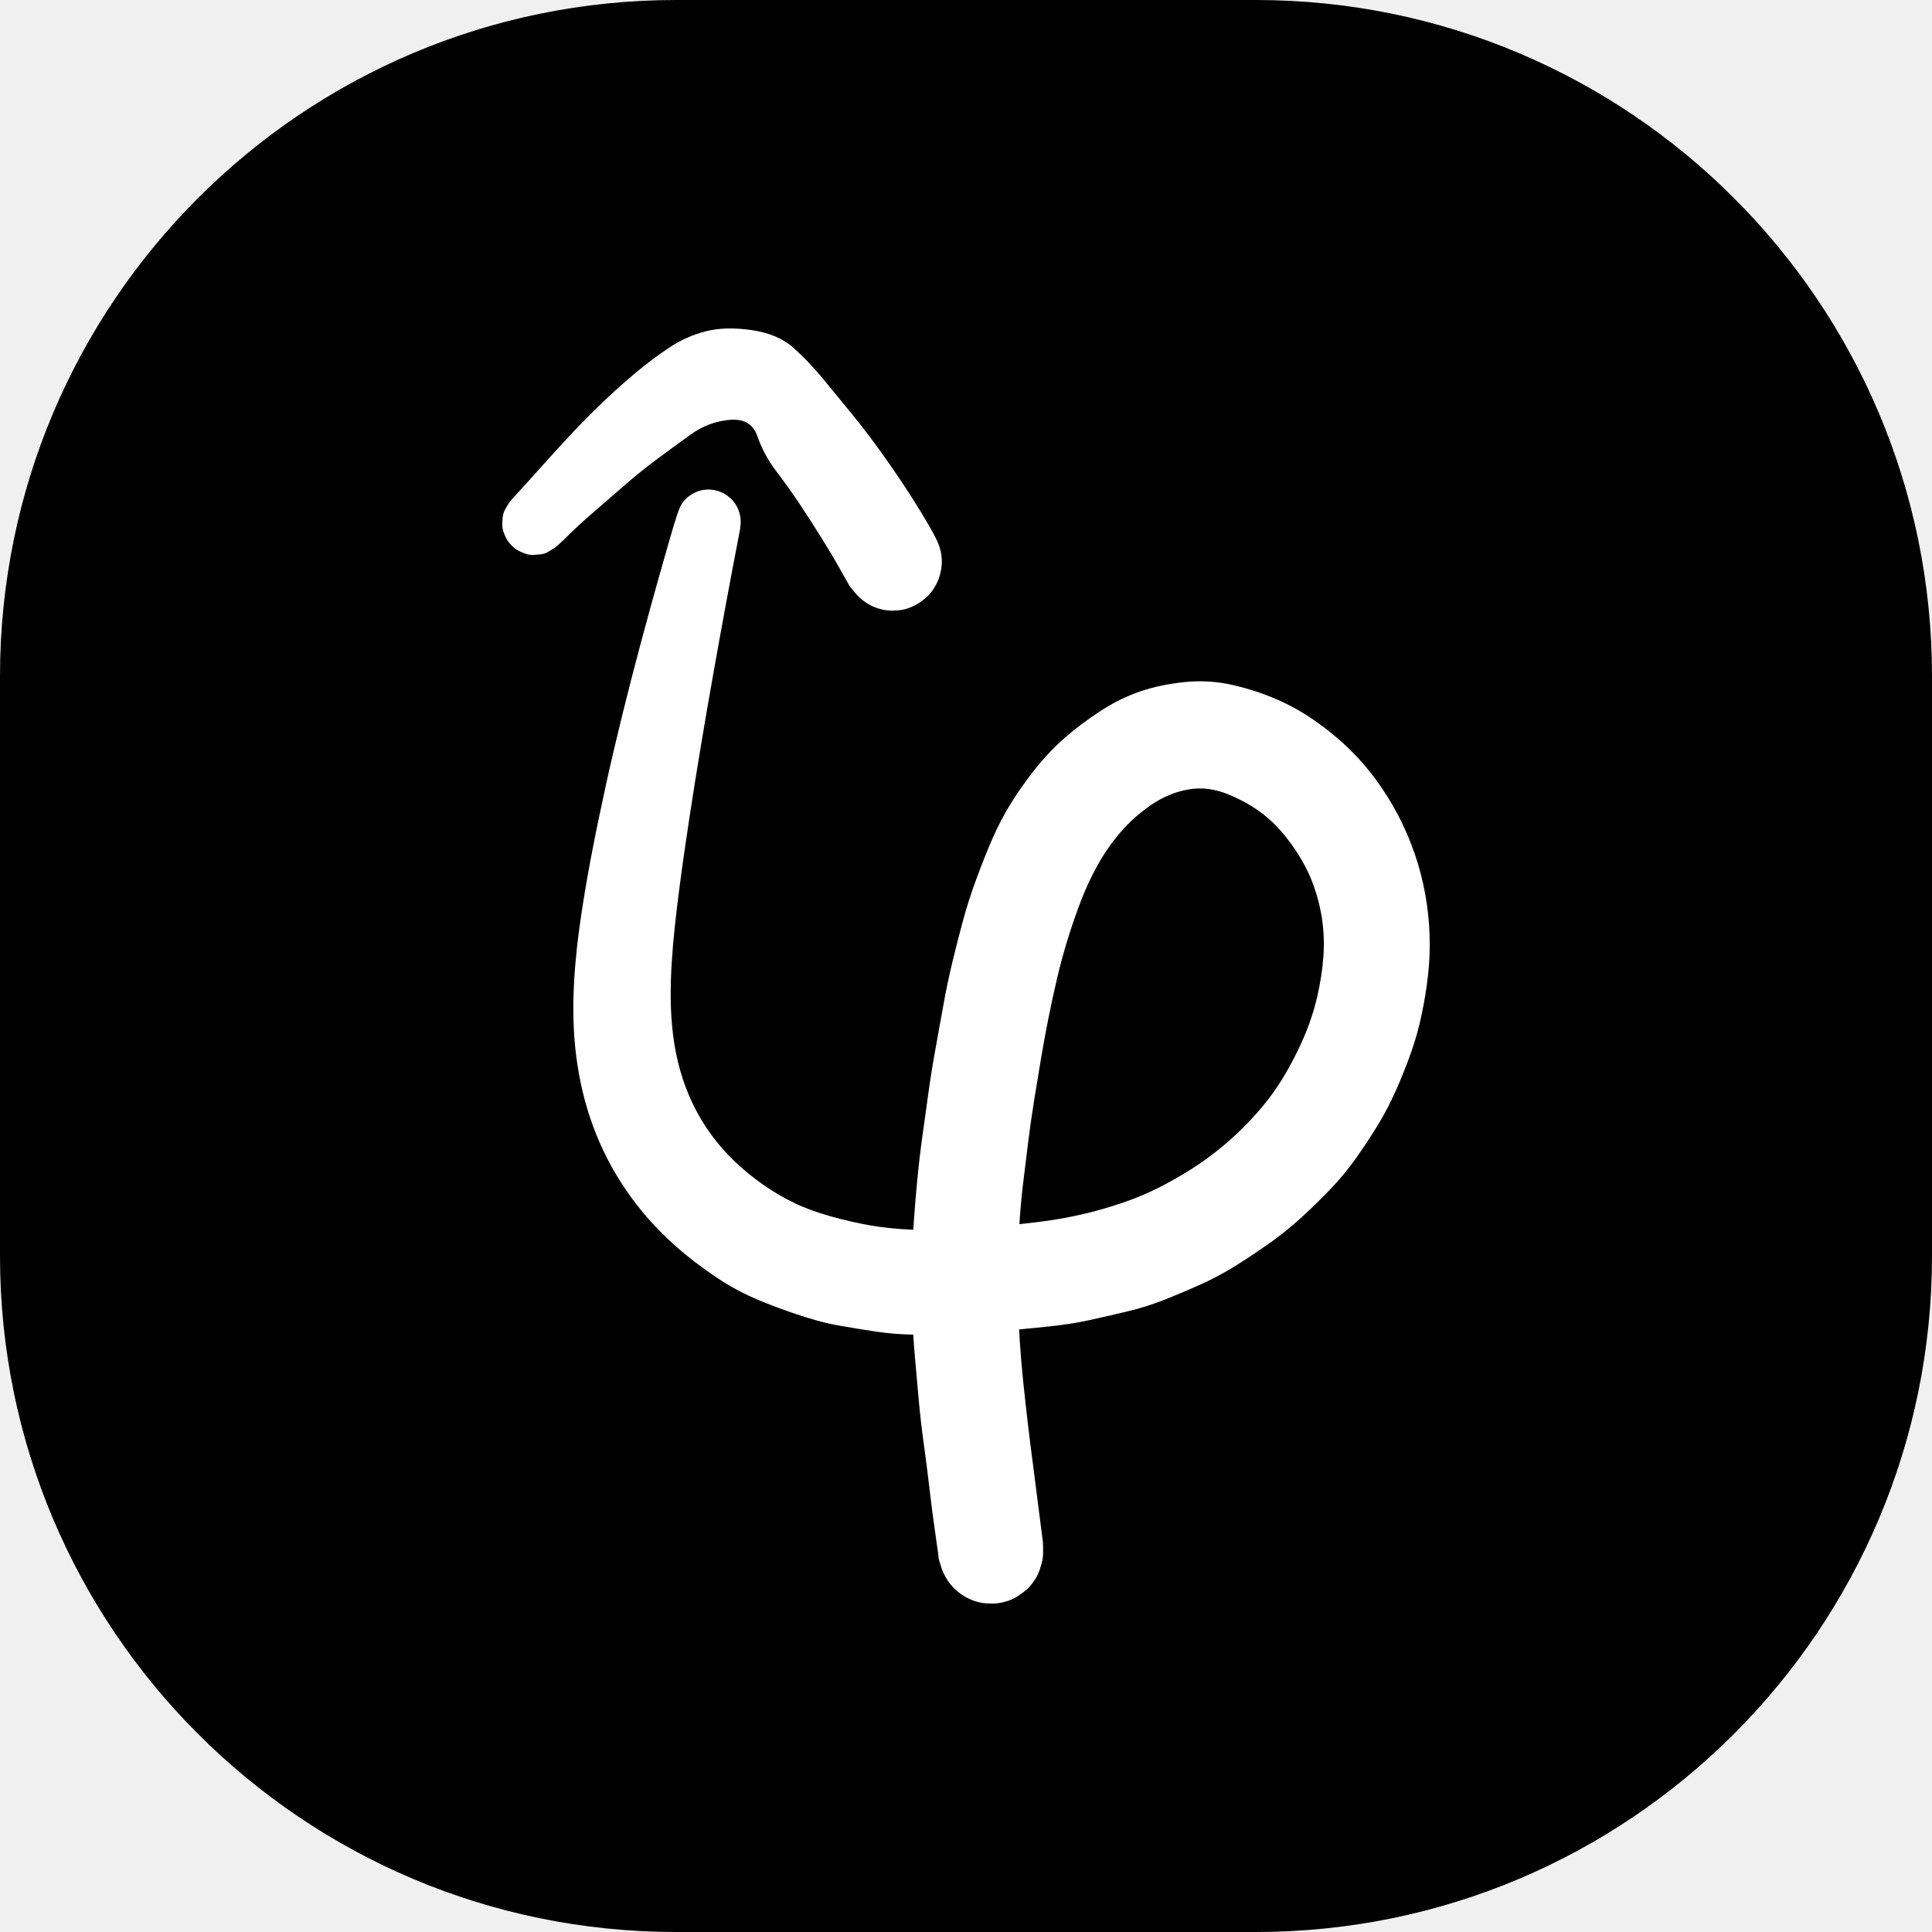
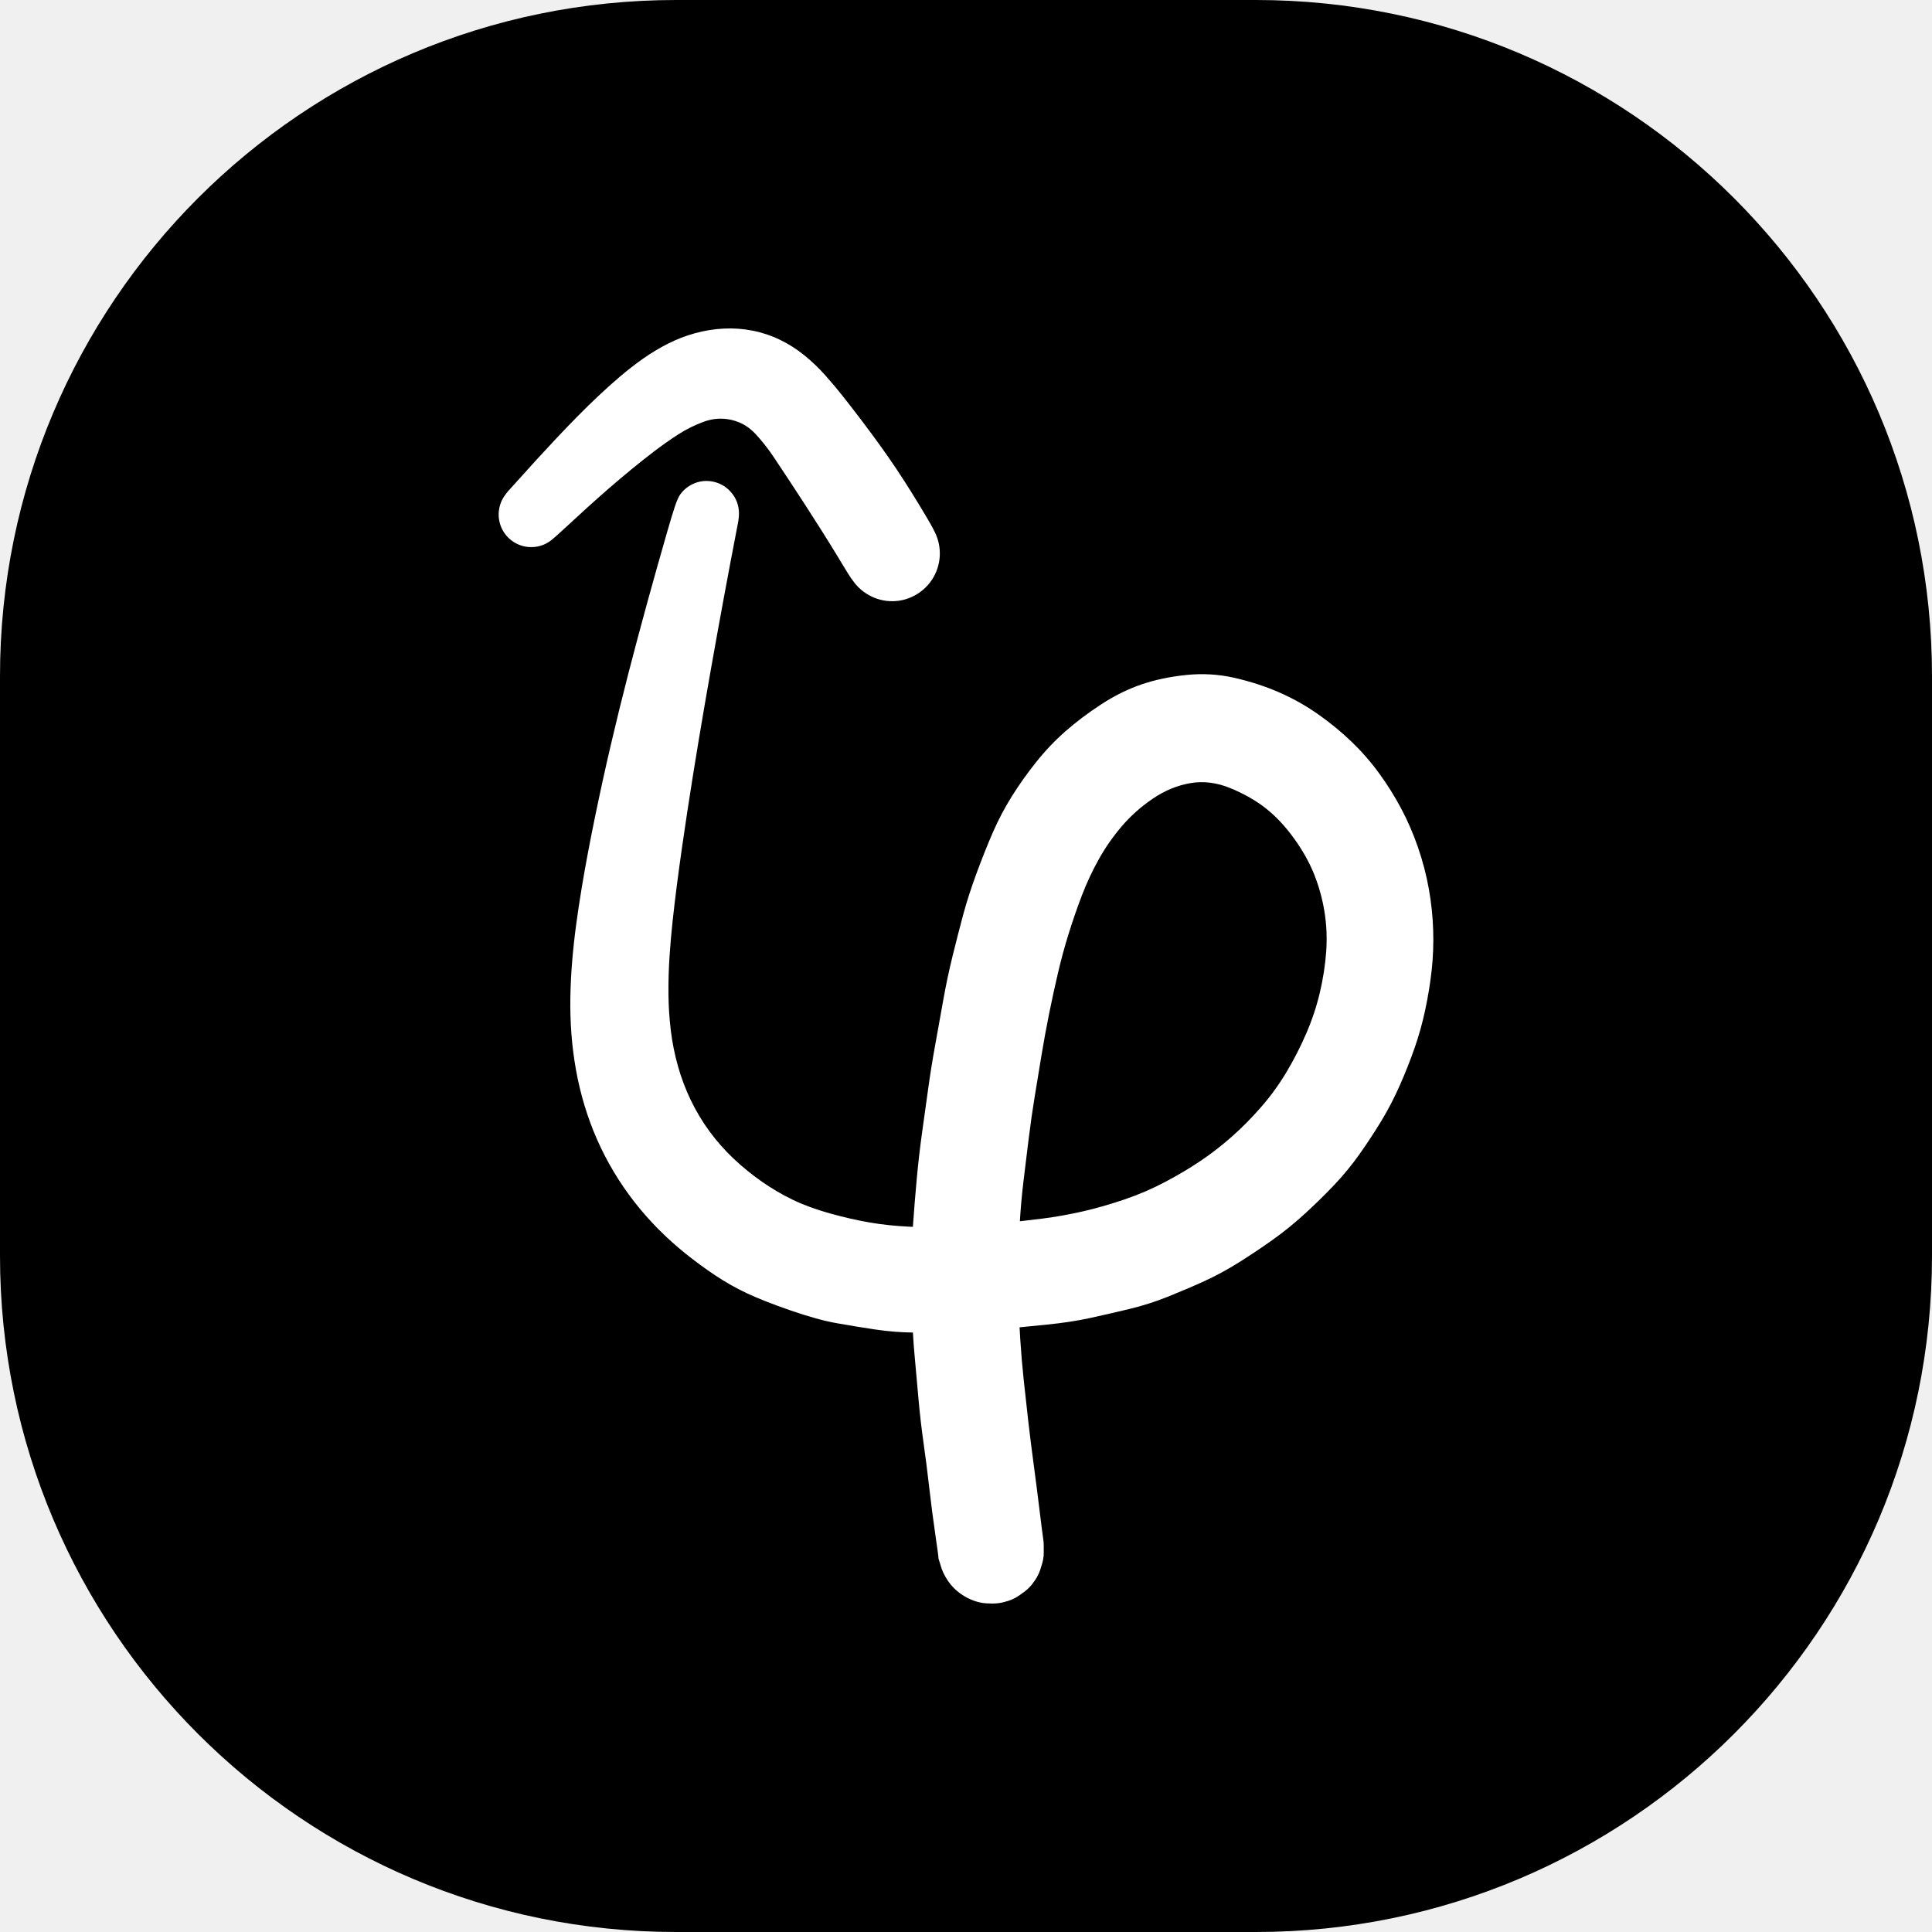
<svg xmlns="http://www.w3.org/2000/svg" width="1000" height="1000" viewBox="0 0 1000 1000">
  <style>.m{stroke:#ffffff;stroke-width:0;stroke-linejoin:round;vector-effect:non-scaling-stroke}@media (max-width:56px){.m{stroke-width:0.25px}}@media (max-width:40px){.m{stroke-width:0.35px}}@media (max-width:24px){.m{stroke-width:0.4px}}</style>
  <rect width="1000" height="1000" rx="350" ry="350" fill="#000000" />
-   <path class="m" fill="#ffffff" transform="translate(259.97 170) scale(1.87788)" d="M2.48,47.3 Q7.89,41.36 11.75,37.04 T19.69,28.39 28.28,19.79 37.04,11.99 45.94,5.34 56,0.81 68.69,0.45 80.26,5.34 88.41,13.87 96.17,23.33 103.7,33.11 110.58,43.04 116.67,52.72 120.3,59.59 121.14,63.88 120.56,68.2 118.63,72.12 115.54,75.22 111.63,77.17 107.31,77.78 103.02,76.96 99.22,74.81 96.3,71.57 94.57,67.57 94.21,63.21 95.25,58.97 97.58,55.29 100.98,52.55 105.07,51.03 109.44,50.9 113.62,52.18 117.17,54.72 119.73,58.26 121.02,62.43 120.9,66.79 119.41,70.9 116.68,74.31 113.01,76.67 108.77,77.73 104.42,77.39 100.41,75.67 97.16,72.76 95.76,71.04 93.28,66.66 87.93,57.64 82.04,48.5 75.59,39.45 70.35,29.77 62.74,25.19 51.88,29.28 42.46,36.17 33.78,43.17 25.27,50.55 18.17,57.05 14.41,60.48 12.59,61.61 10.55,62.26 8.41,62.42 6.3,62.06 4.34,61.2 2.65,59.9 1.31,58.22 0.41,56.28 0,54.18 0.12,52.05 0.73,50 1.82,48.15 ZM65.54,55.39 Q64.43,61.15 63.5,66.06 T61.66,75.89 59.86,85.73 58.1,95.57 56.38,105.42 54.71,115.28 53.1,125.15 51.56,135.03 50.1,144.92 48.75,154.83 47.57,164.76 46.71,174.72 46.43,184.71 47.07,194.67 49.02,204.44 52.53,213.75 57.64,222.28 64.22,229.74 71.94,236.03 80.41,241.01 90.52,244.73 101.46,247.23 112.72,248.4 125.17,248.31 137.39,247.41 148.73,246.16 159.73,244.2 171.09,240.95 182.32,236.12 192.04,230.33 200.52,223.75 208.52,215.66 215.46,206.1 220.89,195.5 224.59,184.34 226.32,173.2 225.89,162.39 223.08,152.12 217.53,142.19 209.86,133.99 200.17,128.45 189.17,127.06 178.92,131.29 170.42,138.85 164.12,147.89 159.55,157.65 155.96,167.99 152.99,178.86 150.56,190.01 148.47,201.39 146.61,212.7 144.97,224.14 143.54,235.83 142.52,247.24 142.06,258.05 142.12,268.66 142.66,279.4 143.6,290.4 144.85,301.69 146.34,313.59 147.93,326.01 148.92,333.74 149.03,337.58 148.14,342.14 145.83,346.17 142.36,349.25 138.08,351.06 133.45,351.41 128.95,350.27 125.05,347.75 122.16,344.11 120.59,339.74 120.49,335.1 121.87,330.67 124.6,326.92 128.39,324.23 132.82,322.89 137.47,323.04 141.82,324.67 145.43,327.6 147.91,331.52 149,336.03 148.6,340.66 146.74,344.91 143.62,348.35 139.57,350.61 135,351.46 130.4,350.81 126.26,348.72 122.99,345.42 120.95,341.25 120.28,339 119.43,332.62 117.76,319.83 116.19,307.5 114.82,295.61 113.75,283.68 113.07,271.73 112.92,259.77 113.33,247.63 114.35,235.12 115.8,222.64 117.48,210.57 119.37,198.79 121.54,186.75 124.13,174.4 127.03,163.06 130.69,151.71 135.15,140.53 140.29,130.75 146.93,121.38 154.99,112.89 164.75,105.53 175.77,100.07 188.11,97.47 201.29,98.27 213.36,102.19 224.01,108.14 233.24,115.71 240.84,124.42 246.87,134.07 251.44,144.64 254.4,155.94 255.6,167.33 255.17,178.29 253.43,189.04 250.49,199.57 246.45,209.74 241.46,219.36 235.5,228.45 228.46,237.03 220.36,244.96 211.56,252.07 202.36,258.21 192.9,263.32 182.98,267.55 172.42,270.91 161.74,273.36 149.93,275.16 137.39,276.41 125.22,277.2 113.68,277.34 102.95,276.49 92.38,274.76 79.79,271.27 67.87,266.58 59.19,261.67 51.13,255.76 43.71,249.09 37.12,241.61 31.48,233.38 26.9,224.52 23.45,215.16 21.13,205.45 19.88,195.55 19.6,185.57 20.11,175.59 21.2,165.66 22.69,155.77 24.44,145.92 26.38,136.11 28.46,126.33 30.67,116.58 33,106.86 35.44,97.16 37.98,87.48 40.59,77.83 43.27,68.2 46.01,58.58 48.19,51.38 49.68,48.05 51.28,46.38 53.26,45.17 55.48,44.51 57.79,44.46 60.04,45.01 62.07,46.12 63.75,47.72 64.96,49.69 65.61,51.91 65.67,54.23 Z" />
+   <path class="m" fill="#ffffff" transform="translate(258.11 170) scale(1.89236)" d="M2.47,44.63 Q7.82,38.68 10.52,35.73 T15.96,29.87 21.51,24.11 27.23,18.51 33.18,13.17 39.49,8.27 46.32,4.16 53.73,1.3 61.57,0.04 69.47,0.61 76.97,3.12 83.65,7.38 89.4,12.89 94.53,19.03 99.42,25.37 104.18,31.8 108.74,38.36 113.07,45.08 117.07,51.67 119.63,56.44 120.54,59.72 120.57,63.13 119.72,66.43 118.05,69.39 115.66,71.82 112.72,73.56 109.44,74.48 106.03,74.51 102.73,73.65 99.76,71.97 97.33,69.59 95.42,66.82 92.48,61.98 88.26,55.18 83.95,48.44 79.58,41.74 75.16,35.08 70.23,28.84 63.72,25.03 56.18,25.49 49.08,29.01 42.54,33.61 36.27,38.58 30.16,43.74 24.18,49.05 18.28,54.46 14.42,57.9 12.43,59.09 10.19,59.72 7.86,59.75 5.61,59.18 3.58,58.04 1.91,56.42 0.72,54.42 0.09,52.18 0.06,49.85 0.63,47.59 1.77,45.56 ZM65.55,52.7 Q64.44,58.46 63.51,63.37 T61.67,73.2 59.87,83.04 58.11,92.88 56.39,102.73 54.72,112.59 53.11,122.46 51.57,132.34 50.11,142.23 48.76,152.14 47.58,162.07 46.72,172.03 46.44,182.02 47.08,191.98 49.03,201.75 52.54,211.06 57.65,219.59 64.23,227.05 71.95,233.34 80.43,238.32 90.54,242.04 101.48,244.54 112.74,245.71 125.19,245.62 137.41,244.72 148.75,243.47 159.75,241.51 171.11,238.26 182.34,233.43 192.06,227.64 200.54,221.06 208.54,212.97 215.48,203.41 220.9,192.81 224.61,181.65 226.34,170.51 225.9,159.7 223.1,149.43 217.55,139.5 209.88,131.3 200.19,125.76 189.19,124.37 178.94,128.6 170.44,136.16 164.14,145.2 159.57,154.96 155.98,165.3 153.01,176.17 150.58,187.32 148.49,198.7 146.63,210.01 144.99,221.45 143.56,233.14 142.54,244.55 142.08,255.36 142.14,265.97 142.68,276.71 143.62,287.71 144.87,299 146.36,310.9 147.95,323.32 148.94,331.05 149.05,334.89 148.16,339.45 145.85,343.48 142.38,346.56 138.1,348.37 133.47,348.72 128.97,347.58 125.07,345.06 122.18,341.42 120.6,337.05 120.5,332.41 121.89,327.98 124.61,324.23 128.4,321.54 132.85,320.2 137.5,320.35 141.84,321.98 145.45,324.91 147.93,328.83 149.02,333.34 148.62,337.97 146.76,342.22 143.64,345.66 139.59,347.92 135.02,348.77 130.42,348.12 126.28,346.03 123.01,342.73 120.97,338.56 120.29,336.31 119.44,329.93 117.78,317.14 116.21,304.81 114.84,292.92 113.77,280.99 113.08,269.04 112.93,257.08 113.35,244.94 114.37,232.43 115.81,219.95 117.49,207.88 119.38,196.1 121.54,184.06 124.14,171.71 127.05,160.37 130.71,149.02 135.17,137.84 140.31,128.06 146.95,118.69 155.01,110.2 164.77,102.84 175.79,97.38 188.13,94.78 201.31,95.58 213.38,99.5 224.02,105.45 233.26,113.02 240.86,121.73 246.89,131.38 251.46,141.95 254.41,153.25 255.61,164.64 255.19,175.6 253.44,186.35 250.5,196.88 246.47,207.05 241.48,216.67 235.52,225.76 228.48,234.34 220.37,242.27 211.57,249.38 202.37,255.52 192.91,260.63 182.99,264.86 172.43,268.22 161.75,270.67 149.94,272.47 137.4,273.72 125.23,274.51 113.69,274.65 102.95,273.8 92.38,272.07 79.79,268.58 67.88,263.89 59.2,258.98 51.14,253.07 43.72,246.4 37.13,238.92 31.49,230.69 26.91,221.83 23.46,212.47 21.14,202.76 19.89,192.86 19.61,182.88 20.12,172.9 21.21,162.97 22.7,153.08 24.45,143.23 26.39,133.42 28.47,123.64 30.68,113.89 33.01,104.17 35.45,94.47 37.99,84.79 40.6,75.14 43.28,65.51 46.02,55.89 48.2,48.69 49.69,45.36 51.29,43.69 53.27,42.48 55.49,41.82 57.8,41.77 60.05,42.32 62.08,43.43 63.76,45.03 64.97,47 65.62,49.22 65.68,51.54 Z" />
</svg>
